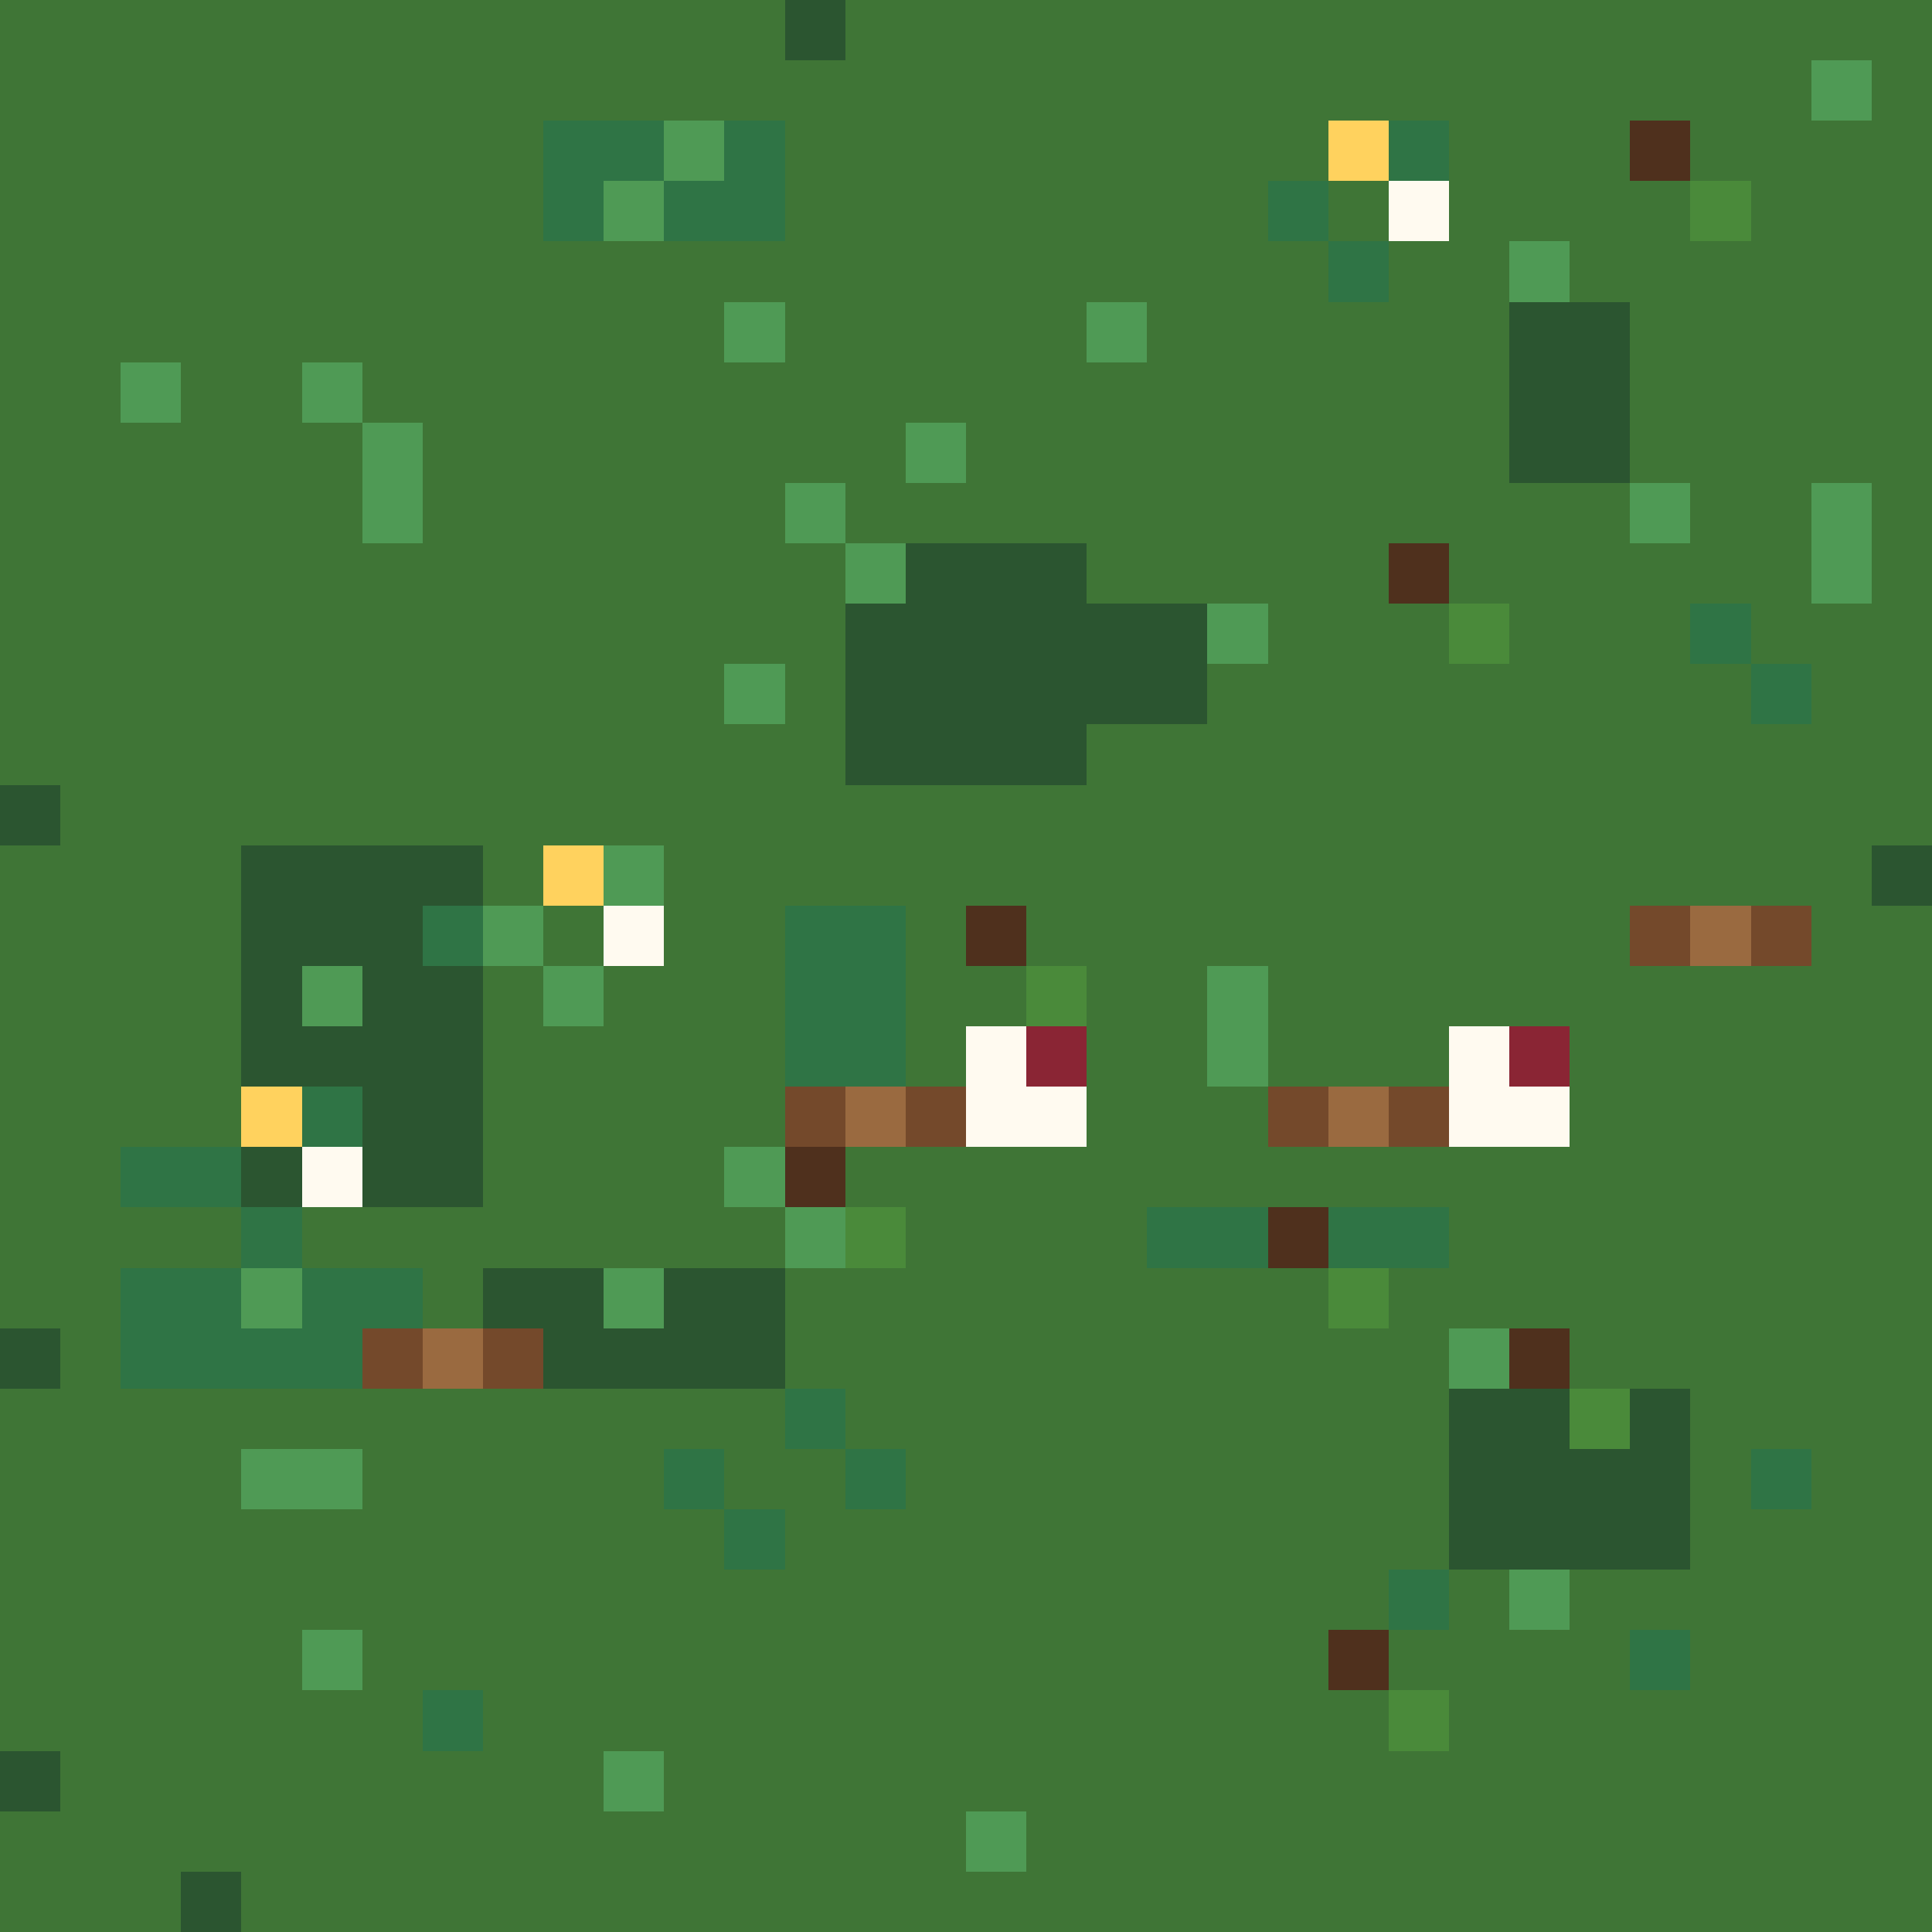
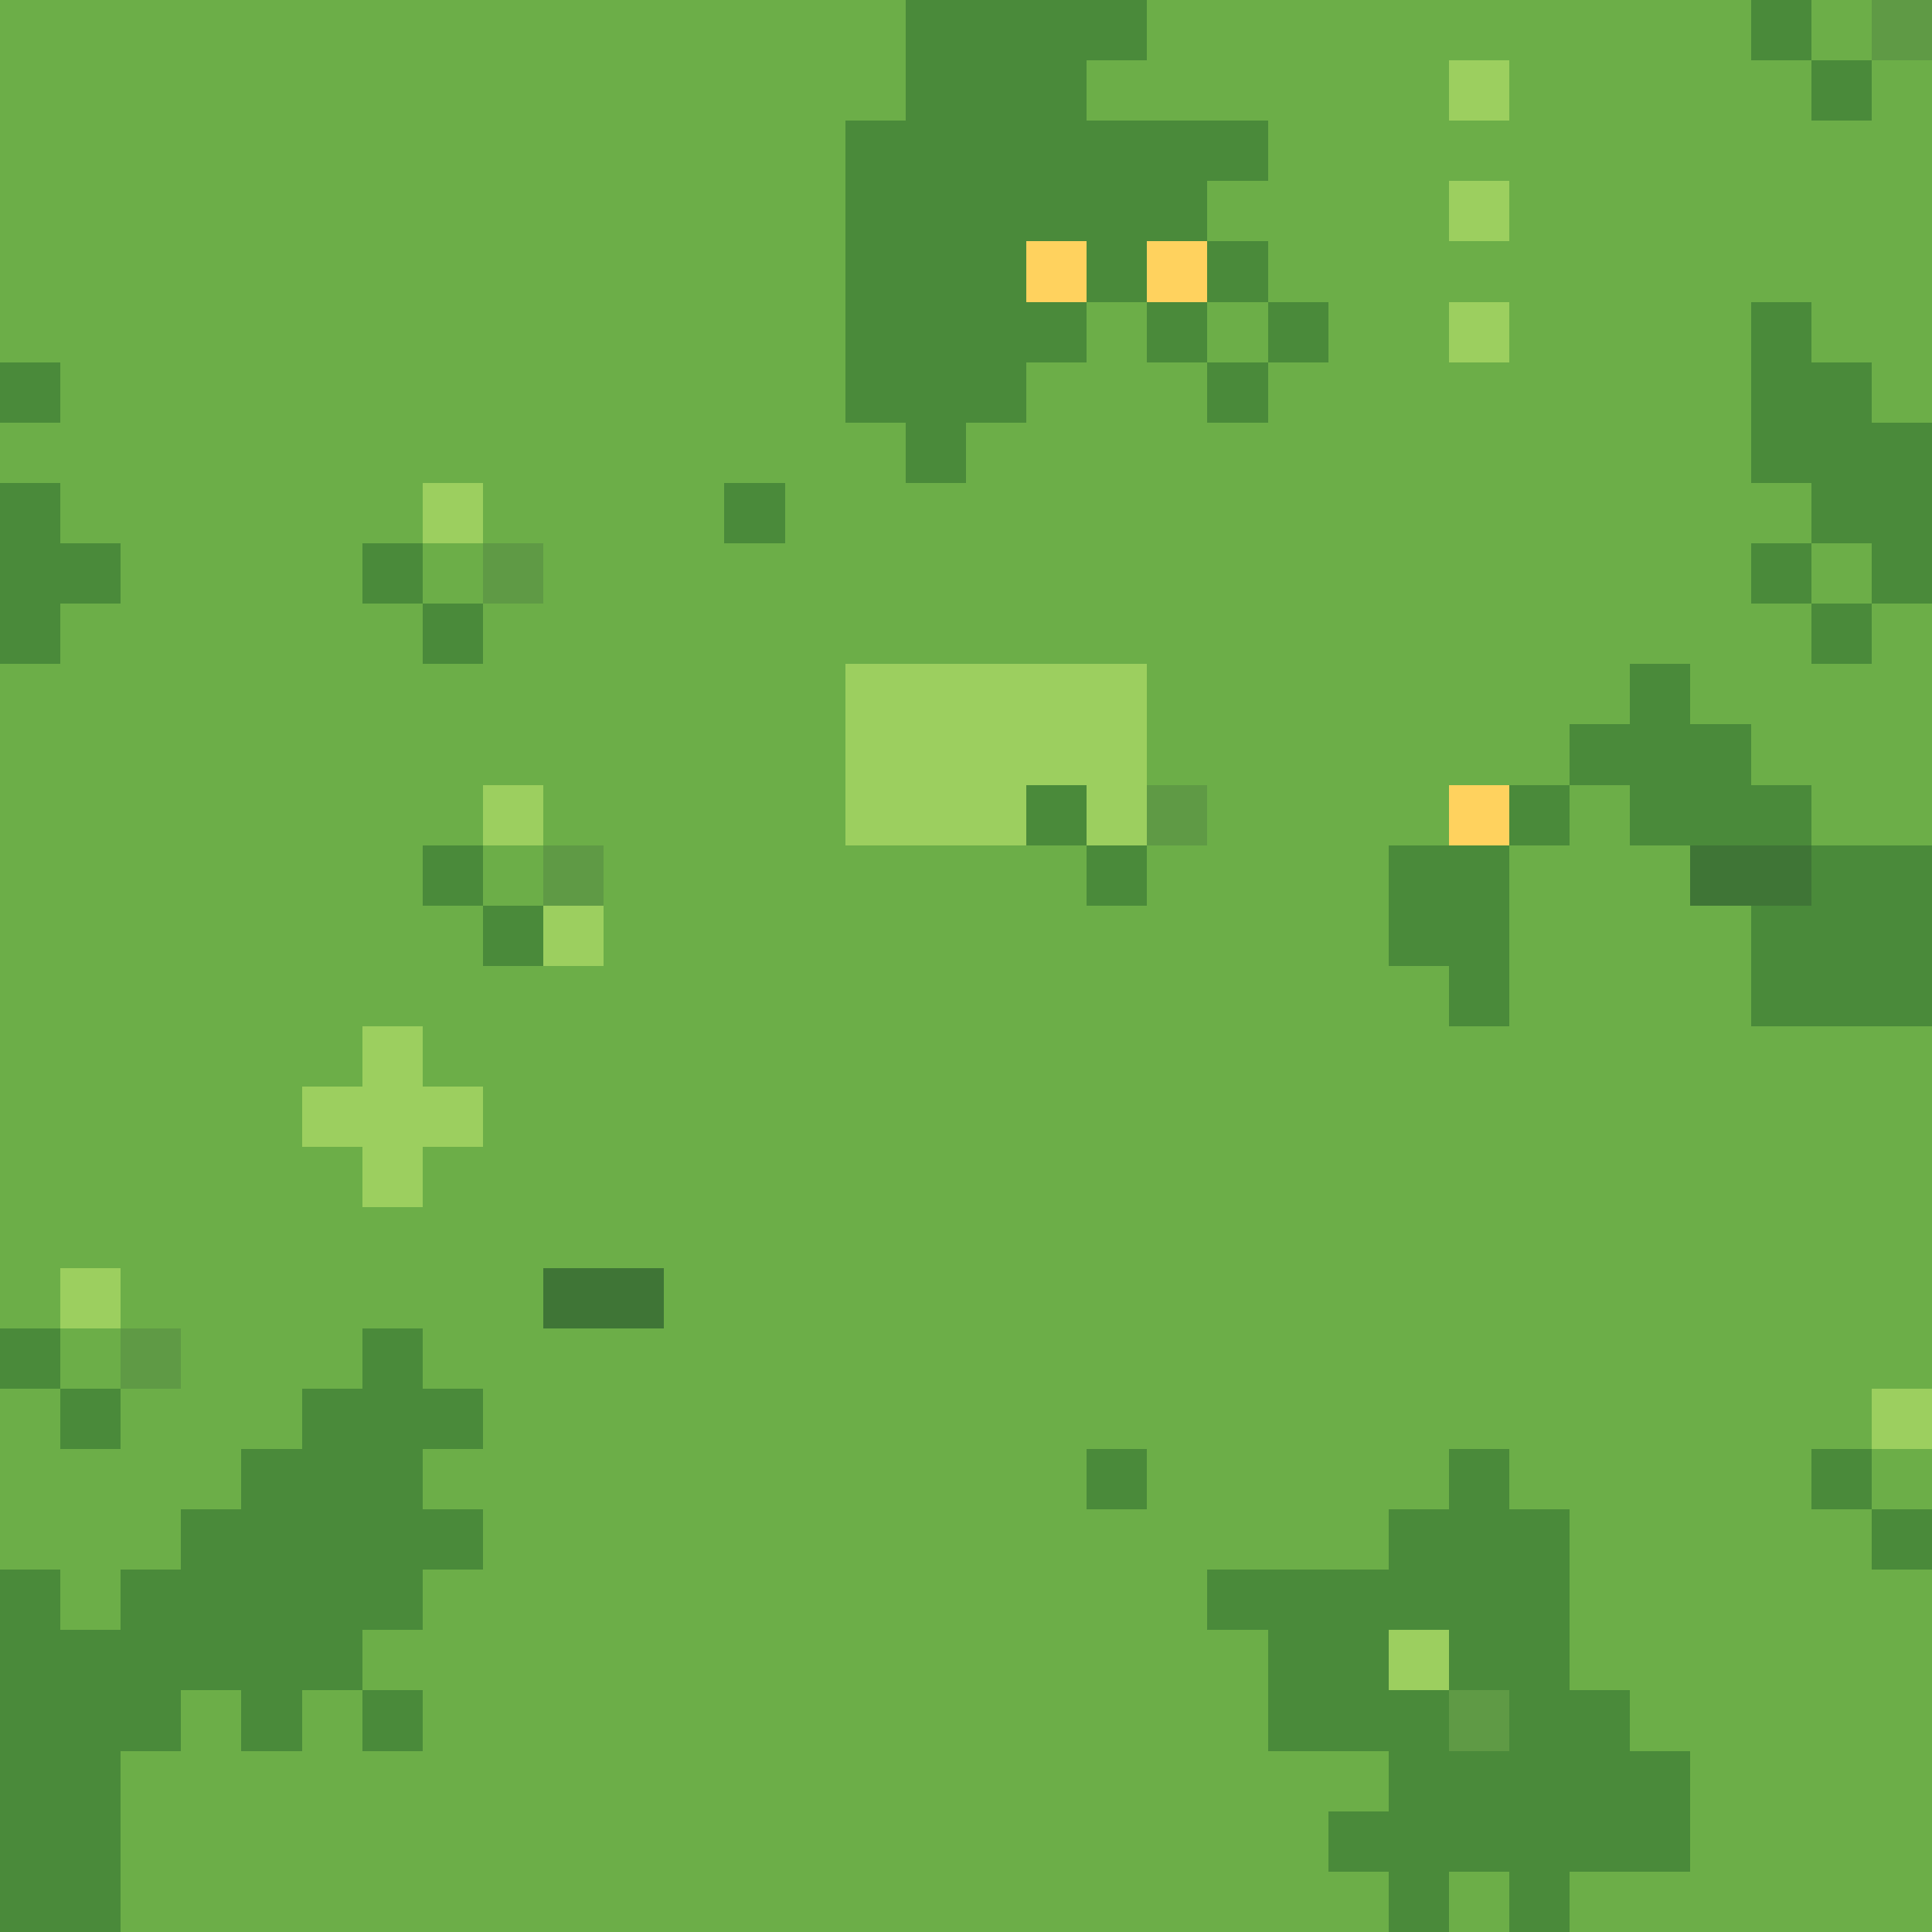
<svg xmlns="http://www.w3.org/2000/svg" viewBox="0 0 32 32" shape-rendering="crispEdges">
-   <path fill="#3f7536" d="M0 0h13v1h-13zM14 0h18v1h-18zM0 1h30v1h-30zM31 1h1v1h-1zM0 2h9v1h-9zM13 2h9v1h-9zM24 2h3v1h-3zM28 2h4v1h-4zM0 3h9v1h-9zM13 3h8v1h-8zM22 3h1v1h-1zM24 3h4v1h-4zM29 3h3v1h-3zM0 4h22v1h-22zM23 4h2v1h-2zM26 4h6v1h-6zM0 5h12v1h-12zM13 5h5v1h-5zM19 5h6v1h-6zM27 5h5v1h-5zM0 6h2v1h-2zM3 6h2v1h-2zM6 6h19v1h-19zM27 6h5v1h-5zM0 7h6v1h-6zM7 7h8v1h-8zM16 7h9v1h-9zM27 7h5v1h-5zM0 8h6v1h-6zM7 8h6v1h-6zM14 8h13v1h-13zM28 8h2v1h-2zM31 8h1v1h-1zM0 9h14v1h-14zM18 9h5v1h-5zM24 9h6v1h-6zM31 9h1v1h-1zM0 10h14v1h-14zM21 10h3v1h-3zM25 10h3v1h-3zM29 10h3v1h-3zM0 11h12v1h-12zM13 11h1v1h-1zM20 11h9v1h-9zM30 11h2v1h-2zM0 12h14v1h-14zM18 12h14v1h-14zM1 13h31v1h-31zM0 14h4v1h-4zM8 14h1v1h-1zM11 14h20v1h-20zM0 15h4v1h-4zM9 15h1v1h-1zM11 15h2v1h-2zM15 15h1v1h-1zM17 15h10v1h-10zM30 15h2v1h-2zM0 16h4v1h-4zM8 16h1v1h-1zM10 16h3v1h-3zM15 16h2v1h-2zM18 16h2v1h-2zM21 16h11v1h-11zM0 17h4v1h-4zM8 17h5v1h-5zM15 17h1v1h-1zM18 17h2v1h-2zM21 17h3v1h-3zM26 17h6v1h-6zM0 18h4v1h-4zM8 18h5v1h-5zM18 18h3v1h-3zM26 18h6v1h-6zM0 19h2v1h-2zM8 19h4v1h-4zM14 19h18v1h-18zM0 20h4v1h-4zM5 20h8v1h-8zM15 20h4v1h-4zM24 20h8v1h-8zM0 21h2v1h-2zM7 21h1v1h-1zM13 21h9v1h-9zM23 21h9v1h-9zM1 22h1v1h-1zM13 22h11v1h-11zM26 22h6v1h-6zM0 23h13v1h-13zM14 23h10v1h-10zM28 23h4v1h-4zM0 24h4v1h-4zM6 24h5v1h-5zM12 24h2v1h-2zM15 24h9v1h-9zM28 24h1v1h-1zM30 24h2v1h-2zM0 25h12v1h-12zM13 25h11v1h-11zM28 25h4v1h-4zM0 26h23v1h-23zM24 26h1v1h-1zM26 26h6v1h-6zM0 27h5v1h-5zM6 27h16v1h-16zM23 27h4v1h-4zM28 27h4v1h-4zM0 28h7v1h-7zM8 28h15v1h-15zM24 28h8v1h-8zM1 29h9v1h-9zM11 29h21v1h-21zM0 30h16v1h-16zM17 30h15v1h-15zM0 31h3v1h-3zM4 31h28v1h-28z" />
-   <path fill="#2b5530" d="M13 0h1v1h-1zM25 5h2v1h-2zM25 6h2v1h-2zM25 7h2v1h-2zM15 9h3v1h-3zM14 10h6v1h-6zM14 11h6v1h-6zM14 12h4v1h-4zM0 13h1v1h-1zM4 14h4v1h-4zM31 14h1v1h-1zM4 15h3v1h-3zM4 16h1v1h-1zM6 16h2v1h-2zM4 17h4v1h-4zM6 18h2v1h-2zM4 19h1v1h-1zM6 19h2v1h-2zM8 21h2v1h-2zM11 21h2v1h-2zM0 22h1v1h-1zM9 22h4v1h-4zM24 23h2v1h-2zM27 23h1v1h-1zM24 24h4v1h-4zM24 25h4v1h-4zM0 29h1v1h-1zM3 31h1v1h-1z" />
-   <path fill="#4f9a55" d="M30 1h1v1h-1zM11 2h1v1h-1zM10 3h1v1h-1zM25 4h1v1h-1zM12 5h1v1h-1zM18 5h1v1h-1zM2 6h1v1h-1zM5 6h1v1h-1zM6 7h1v1h-1zM15 7h1v1h-1zM6 8h1v1h-1zM13 8h1v1h-1zM27 8h1v1h-1zM30 8h1v1h-1zM14 9h1v1h-1zM30 9h1v1h-1zM20 10h1v1h-1zM12 11h1v1h-1zM10 14h1v1h-1zM8 15h1v1h-1zM5 16h1v1h-1zM9 16h1v1h-1zM20 16h1v1h-1zM20 17h1v1h-1zM12 19h1v1h-1zM13 20h1v1h-1zM4 21h1v1h-1zM10 21h1v1h-1zM24 22h1v1h-1zM4 24h2v1h-2zM25 26h1v1h-1zM5 27h1v1h-1zM10 29h1v1h-1zM16 30h1v1h-1z" />
-   <path fill="#2f7445" d="M9 2h2v1h-2zM12 2h1v1h-1zM23 2h1v1h-1zM9 3h1v1h-1zM11 3h2v1h-2zM21 3h1v1h-1zM22 4h1v1h-1zM28 10h1v1h-1zM29 11h1v1h-1zM7 15h1v1h-1zM13 15h2v1h-2zM13 16h2v1h-2zM13 17h2v1h-2zM5 18h1v1h-1zM2 19h2v1h-2zM4 20h1v1h-1zM19 20h2v1h-2zM22 20h2v1h-2zM2 21h2v1h-2zM5 21h2v1h-2zM2 22h4v1h-4zM13 23h1v1h-1zM11 24h1v1h-1zM14 24h1v1h-1zM29 24h1v1h-1zM12 25h1v1h-1zM23 26h1v1h-1zM27 27h1v1h-1zM7 28h1v1h-1z" />
-   <path fill="#ffd25e" d="M22 2h1v1h-1zM9 14h1v1h-1zM4 18h1v1h-1z" />
-   <path fill="#4f301d" d="M27 2h1v1h-1zM23 9h1v1h-1zM16 15h1v1h-1zM13 19h1v1h-1zM21 20h1v1h-1zM25 22h1v1h-1zM22 27h1v1h-1z" />
-   <path fill="#fffaf0" d="M23 3h1v1h-1zM10 15h1v1h-1zM16 17h1v1h-1zM24 17h1v1h-1zM16 18h2v1h-2zM24 18h2v1h-2zM5 19h1v1h-1z" />
-   <path fill="#4a8a3a" d="M28 3h1v1h-1zM24 10h1v1h-1zM17 16h1v1h-1zM14 20h1v1h-1zM22 21h1v1h-1zM26 23h1v1h-1zM23 28h1v1h-1z" />
-   <path fill="#74492b" d="M27 15h1v1h-1zM29 15h1v1h-1zM13 18h1v1h-1zM15 18h1v1h-1zM21 18h1v1h-1zM23 18h1v1h-1zM6 22h1v1h-1zM8 22h1v1h-1z" />
-   <path fill="#9a6a40" d="M28 15h1v1h-1zM14 18h1v1h-1zM22 18h1v1h-1zM7 22h1v1h-1z" />
-   <path fill="#8a2534" d="M17 17h1v1h-1zM25 17h1v1h-1z" />
+   <path fill="#6cae48" d="M0 0h15v1h-15zM19 0h10v1h-10zM30 0h1v1h-1zM0 1h15v1h-15zM18 1h6v1h-6zM25 1h5v1h-5zM31 1h1v1h-1zM0 2h14v1h-14zM21 2h11v1h-11zM0 3h14v1h-14zM20 3h4v1h-4zM25 3h7v1h-7zM0 4h14v1h-14zM21 4h11v1h-11zM0 5h14v1h-14zM18 5h1v1h-1zM20 5h1v1h-1zM22 5h2v1h-2zM25 5h4v1h-4zM30 5h2v1h-2zM1 6h13v1h-13zM17 6h3v1h-3zM21 6h8v1h-8zM31 6h1v1h-1zM0 7h15v1h-15zM16 7h13v1h-13zM1 8h6v1h-6zM8 8h4v1h-4zM13 8h17v1h-17zM2 9h4v1h-4zM7 9h1v1h-1zM9 9h20v1h-20zM30 9h1v1h-1zM1 10h6v1h-6zM8 10h22v1h-22zM31 10h1v1h-1zM0 11h14v1h-14zM19 11h8v1h-8zM28 11h4v1h-4zM0 12h14v1h-14zM19 12h7v1h-7zM29 12h3v1h-3zM0 13h8v1h-8zM9 13h5v1h-5zM20 13h4v1h-4zM26 13h1v1h-1zM30 13h2v1h-2zM0 14h7v1h-7zM8 14h1v1h-1zM10 14h8v1h-8zM19 14h4v1h-4zM25 14h3v1h-3zM0 15h8v1h-8zM10 15h13v1h-13zM25 15h4v1h-4zM0 16h24v1h-24zM25 16h4v1h-4zM0 17h6v1h-6zM7 17h25v1h-25zM0 18h5v1h-5zM8 18h24v1h-24zM0 19h6v1h-6zM7 19h25v1h-25zM0 20h32v1h-32zM0 21h1v1h-1zM2 21h7v1h-7zM11 21h21v1h-21zM1 22h1v1h-1zM3 22h3v1h-3zM7 22h25v1h-25zM0 23h1v1h-1zM2 23h3v1h-3zM8 23h23v1h-23zM0 24h4v1h-4zM7 24h11v1h-11zM19 24h5v1h-5zM25 24h5v1h-5zM31 24h1v1h-1zM0 25h3v1h-3zM8 25h15v1h-15zM26 25h5v1h-5zM1 26h1v1h-1zM7 26h13v1h-13zM26 26h6v1h-6zM6 27h15v1h-15zM26 27h6v1h-6zM3 28h1v1h-1zM5 28h1v1h-1zM7 28h14v1h-14zM27 28h5v1h-5zM2 29h21v1h-21zM28 29h4v1h-4zM2 30h20v1h-20zM28 30h4v1h-4zM2 31h21v1h-21zM24 31h1v1h-1zM26 31h6v1h-6z" />
+   <path fill="#4a8a3a" d="M15 0h4v1h-4zM29 0h1v1h-1zM15 1h3v1h-3zM30 1h1v1h-1zM14 2h7v1h-7zM14 3h6v1h-6zM14 4h3v1h-3zM18 4h1v1h-1zM20 4h1v1h-1zM14 5h4v1h-4zM19 5h1v1h-1zM21 5h1v1h-1zM29 5h1v1h-1zM0 6h1v1h-1zM14 6h3v1h-3zM20 6h1v1h-1zM29 6h2v1h-2zM15 7h1v1h-1zM29 7h3v1h-3zM0 8h1v1h-1zM12 8h1v1h-1zM30 8h2v1h-2zM0 9h2v1h-2zM6 9h1v1h-1zM29 9h1v1h-1zM31 9h1v1h-1zM0 10h1v1h-1zM7 10h1v1h-1zM30 10h1v1h-1zM27 11h1v1h-1zM26 12h3v1h-3zM17 13h1v1h-1zM25 13h1v1h-1zM27 13h3v1h-3zM7 14h1v1h-1zM18 14h1v1h-1zM23 14h2v1h-2zM30 14h2v1h-2zM8 15h1v1h-1zM23 15h2v1h-2zM29 15h3v1h-3zM24 16h1v1h-1zM29 16h3v1h-3zM0 22h1v1h-1zM6 22h1v1h-1zM1 23h1v1h-1zM5 23h3v1h-3zM4 24h3v1h-3zM18 24h1v1h-1zM24 24h1v1h-1zM30 24h1v1h-1zM3 25h5v1h-5zM23 25h3v1h-3zM31 25h1v1h-1zM0 26h1v1h-1zM2 26h5v1h-5zM20 26h6v1h-6zM0 27h6v1h-6zM21 27h2v1h-2zM24 27h2v1h-2zM0 28h3v1h-3zM4 28h1v1h-1zM6 28h1v1h-1zM21 28h3v1h-3zM25 28h2v1h-2zM0 29h2v1h-2zM23 29h5v1h-5zM0 30h2v1h-2zM22 30h6v1h-6zM0 31h2v1h-2zM23 31h1v1h-1zM25 31h1v1h-1z" />
+   <path fill="#5f9a45" d="M31 0h1v1h-1zM8 9h1v1h-1zM19 13h1v1h-1zM9 14h1v1h-1zM2 22h1v1h-1zM24 28h1v1h-1z" />
+   <path fill="#9ccf5f" d="M24 1h1v1h-1zM24 3h1v1h-1zM24 5h1v1h-1zM7 8h1v1h-1zM14 11h5v1h-5zM14 12h5v1h-5zM8 13h1v1h-1zM14 13h3v1h-3zM18 13h1v1h-1zM9 15h1v1h-1zM6 17h1v1h-1zM5 18h3v1h-3zM6 19h1v1h-1zM1 21h1v1h-1zM31 23h1v1h-1zM23 27h1v1h-1z" />
+   <path fill="#ffd25e" d="M17 4h1v1h-1zM19 4h1v1h-1zM24 13h1v1h-1z" />
+   <path fill="#3f7536" d="M28 14h2v1h-2zM9 21h2v1h-2z" />
</svg>
